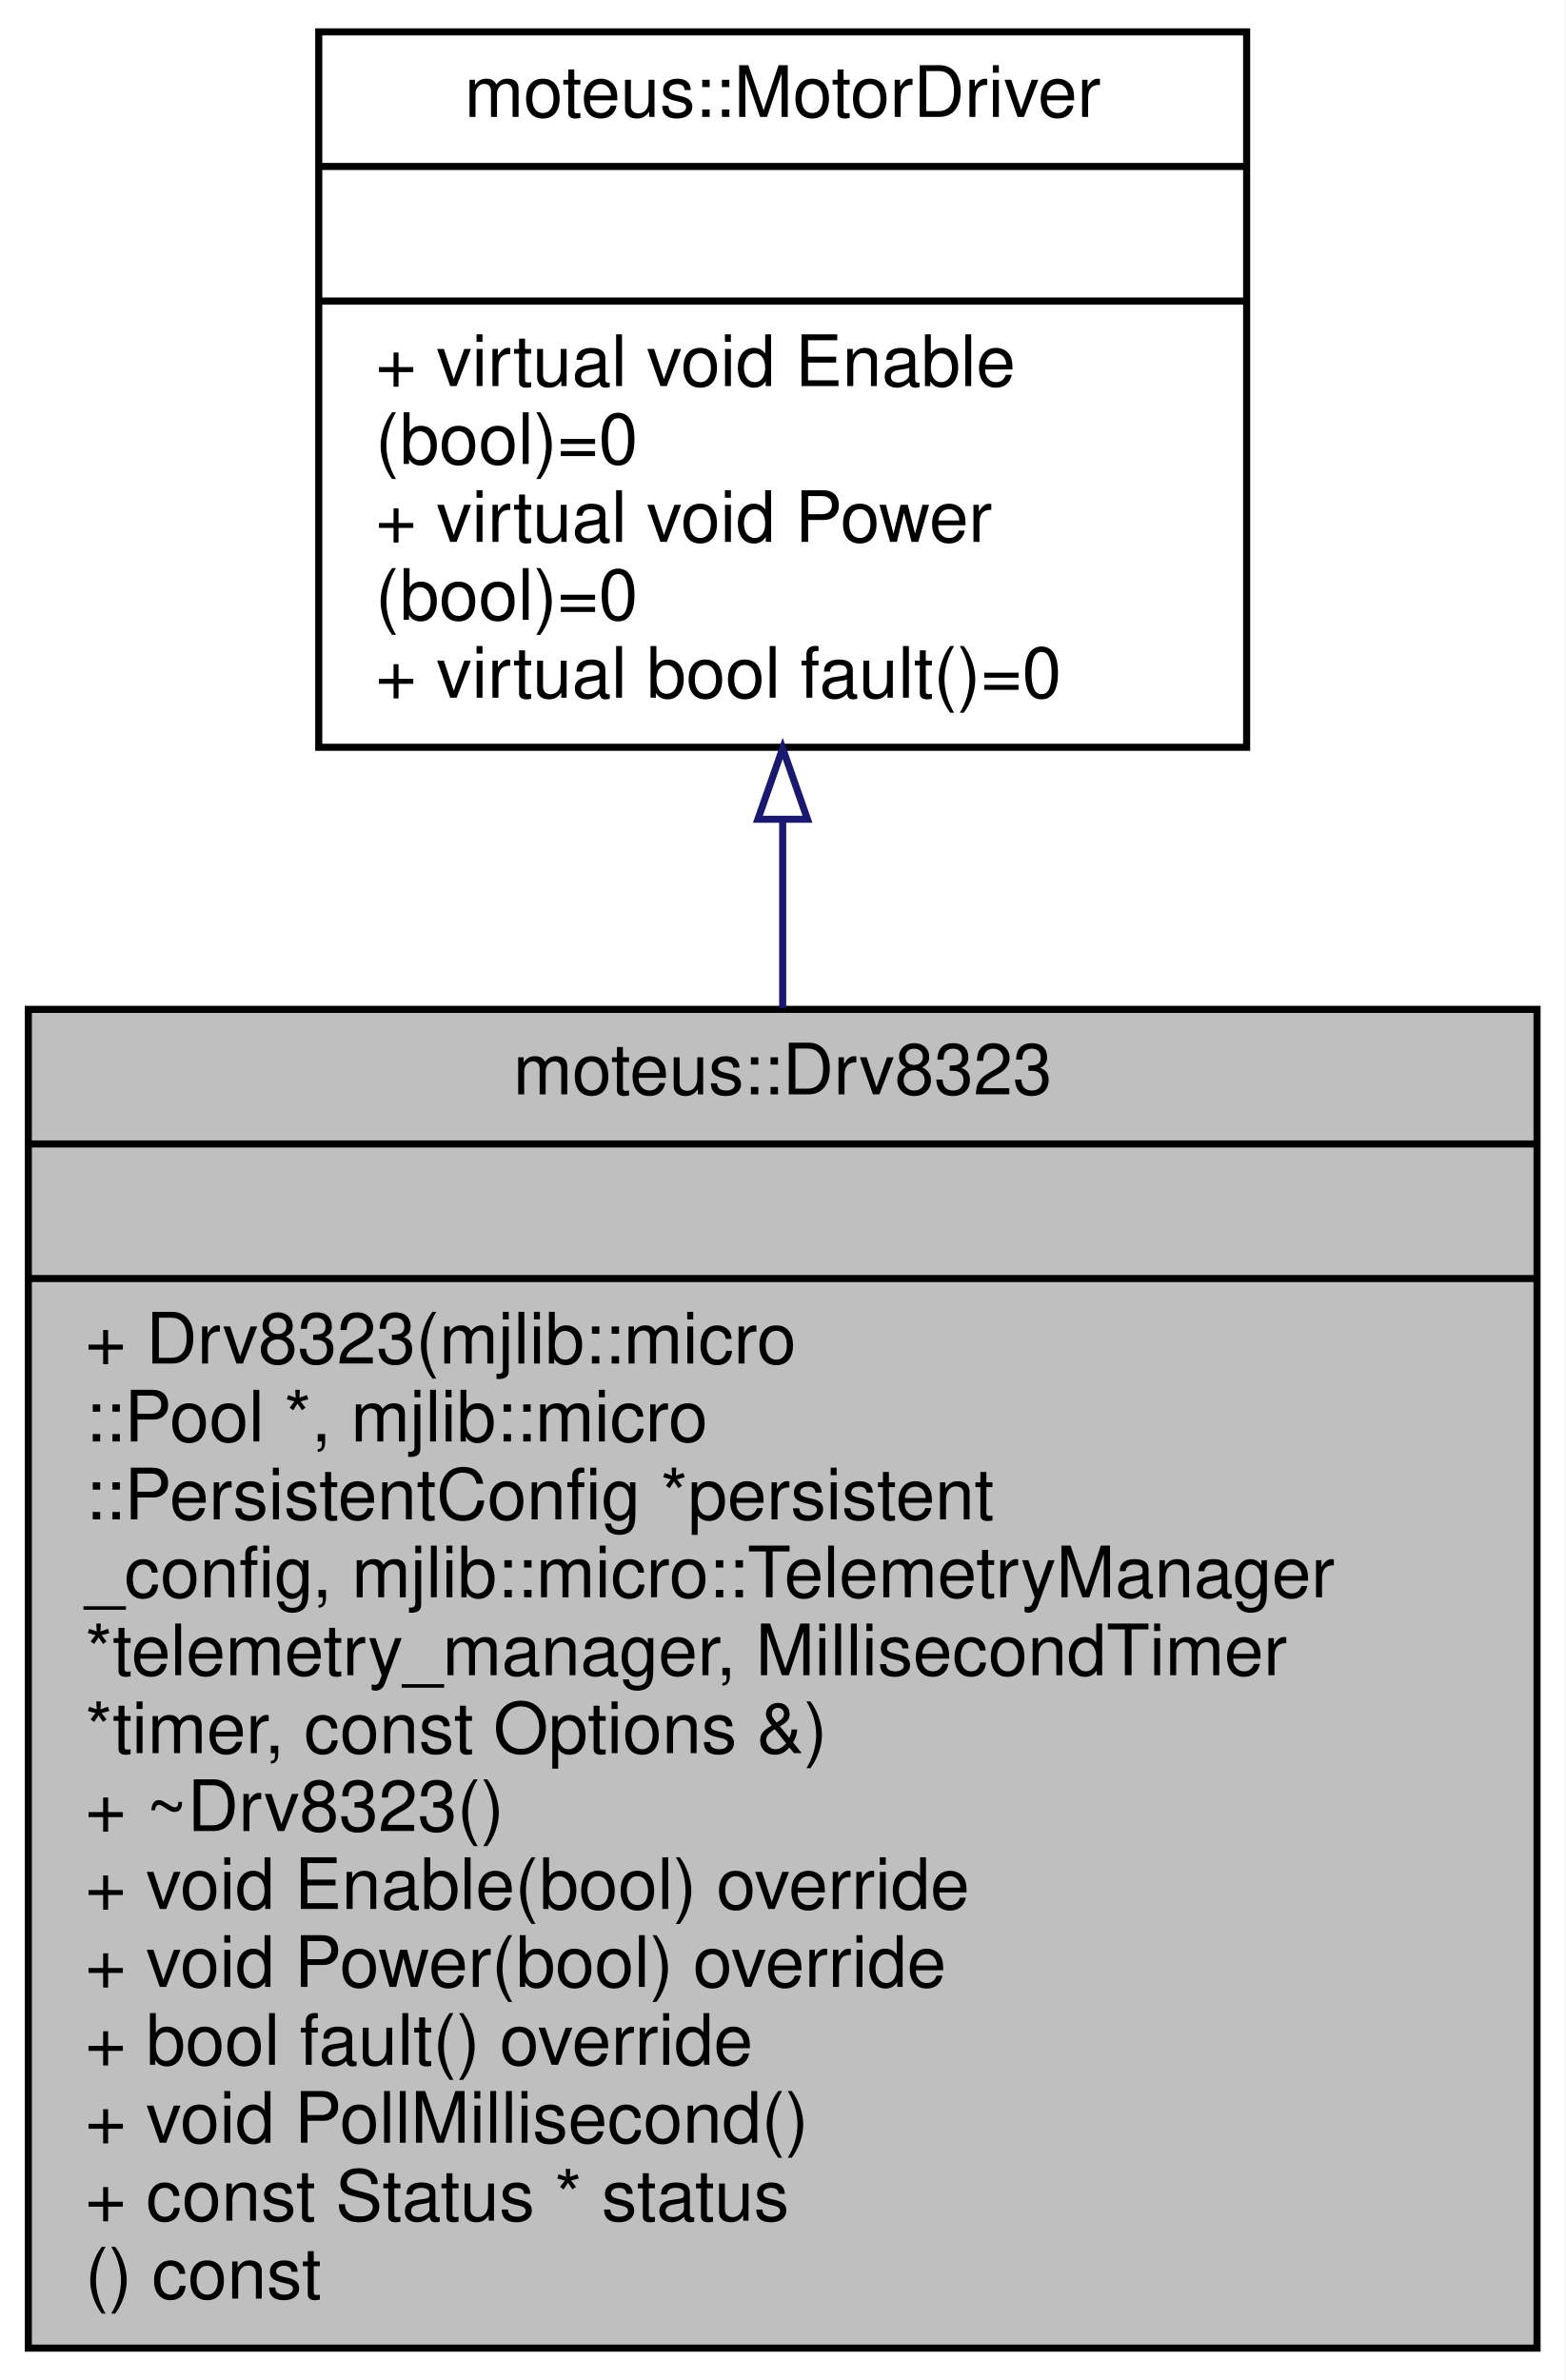
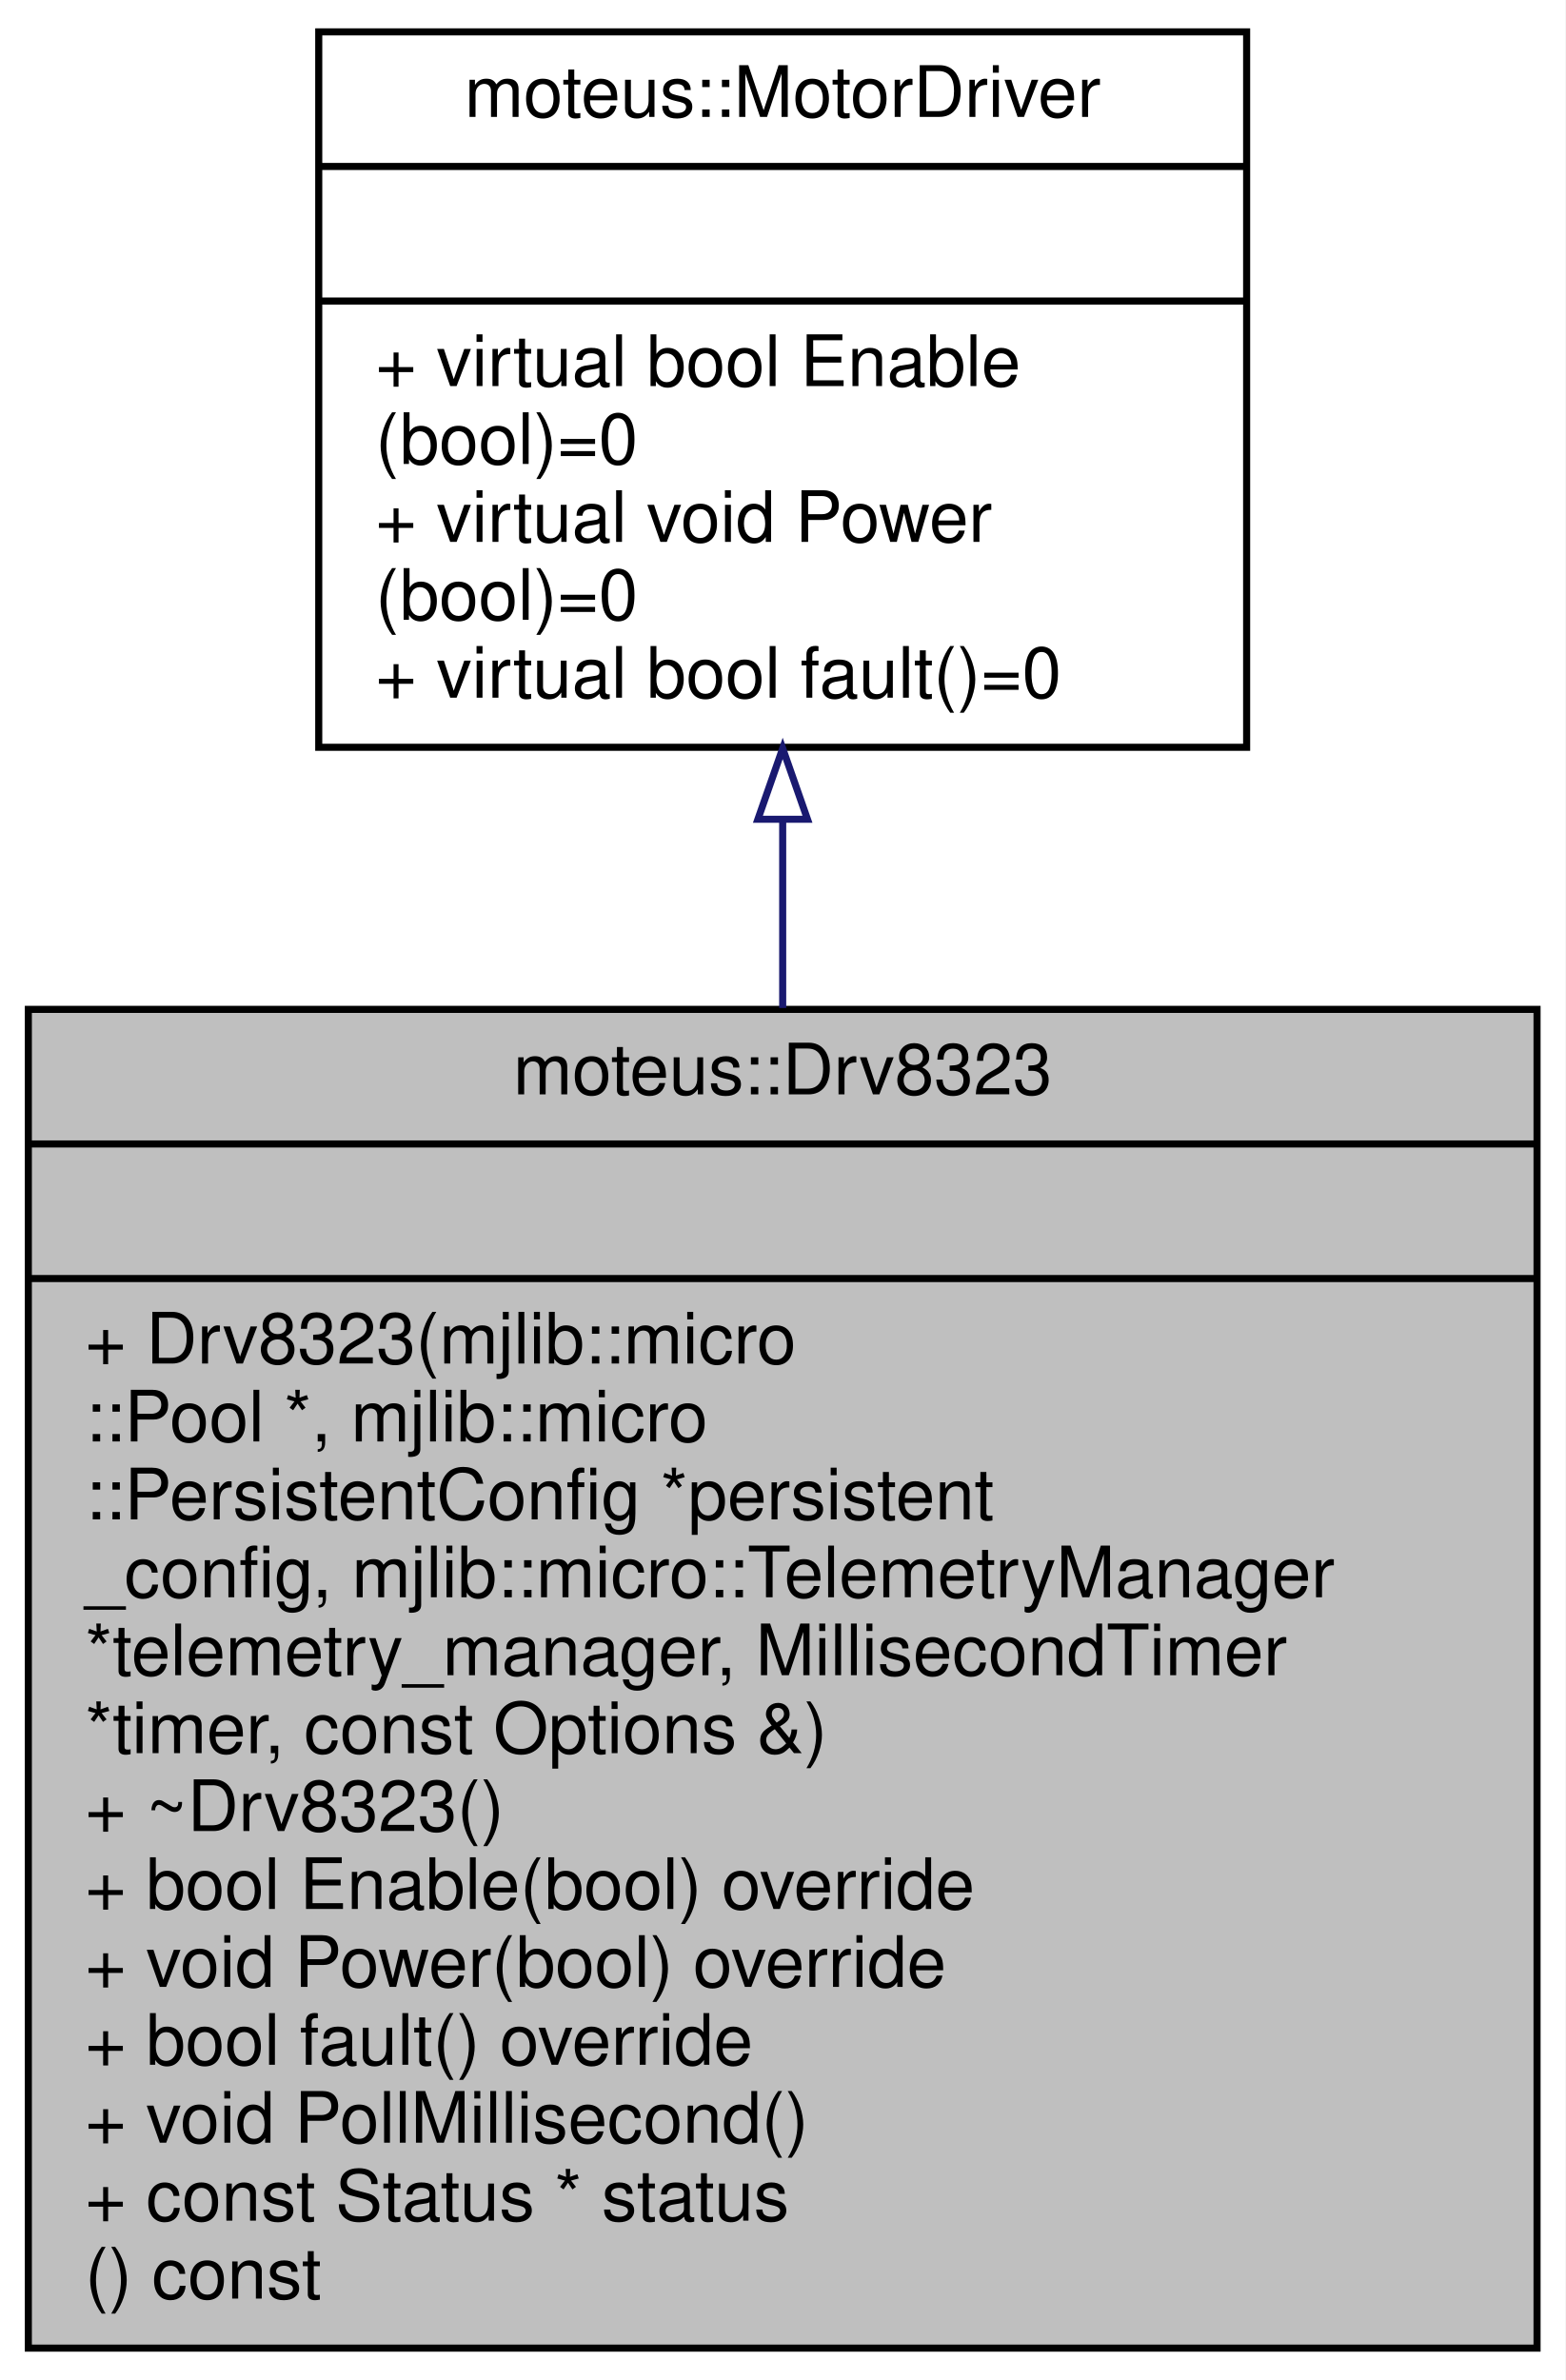
<svg xmlns="http://www.w3.org/2000/svg" xmlns:xlink="http://www.w3.org/1999/xlink" width="221pt" height="336pt" viewBox="0.00 0.00 221.00 336.00">
  <g id="graph0" class="graph" transform="scale(1 1) rotate(0) translate(4 332)">
    <polygon fill="white" stroke="transparent" points="-4,4 -4,-332 217,-332 217,4 -4,4" />
    <g id="node1" class="node">
      <g id="a_node1">
        <a xlink:title=" ">
          <polygon fill="#bfbfbf" stroke="black" points="0,-0.5 0,-189.5 213,-189.5 213,-0.5 0,-0.5" />
          <text text-anchor="middle" x="106.5" y="-177.5" font-family="Helvetica,sans-Serif" font-size="10.00">moteus::Drv8323</text>
          <polyline fill="none" stroke="black" points="0,-170.5 213,-170.5 " />
          <text text-anchor="middle" x="106.5" y="-158.5" font-family="Helvetica,sans-Serif" font-size="10.00"> </text>
          <polyline fill="none" stroke="black" points="0,-151.5 213,-151.5 " />
          <text text-anchor="start" x="8" y="-139.5" font-family="Helvetica,sans-Serif" font-size="10.00">+ Drv8323(mjlib::micro</text>
          <text text-anchor="start" x="8" y="-128.5" font-family="Helvetica,sans-Serif" font-size="10.00">::Pool *, mjlib::micro</text>
          <text text-anchor="start" x="8" y="-117.5" font-family="Helvetica,sans-Serif" font-size="10.00">::PersistentConfig *persistent</text>
          <text text-anchor="start" x="8" y="-106.5" font-family="Helvetica,sans-Serif" font-size="10.00">_config, mjlib::micro::TelemetryManager</text>
          <text text-anchor="start" x="8" y="-95.5" font-family="Helvetica,sans-Serif" font-size="10.00"> *telemetry_manager, MillisecondTimer</text>
          <text text-anchor="start" x="8" y="-84.5" font-family="Helvetica,sans-Serif" font-size="10.00"> *timer, const Options &amp;)</text>
          <text text-anchor="start" x="8" y="-73.5" font-family="Helvetica,sans-Serif" font-size="10.00">+ ~Drv8323()</text>
-           <text text-anchor="start" x="8" y="-62.5" font-family="Helvetica,sans-Serif" font-size="10.00">+ void Enable(bool) override</text>
+           <text text-anchor="start" x="8" y="-62.5" font-family="Helvetica,sans-Serif" font-size="10.00">+ bool Enable(bool) override</text>
          <text text-anchor="start" x="8" y="-51.5" font-family="Helvetica,sans-Serif" font-size="10.00">+ void Power(bool) override</text>
          <text text-anchor="start" x="8" y="-40.5" font-family="Helvetica,sans-Serif" font-size="10.00">+ bool fault() override</text>
          <text text-anchor="start" x="8" y="-29.5" font-family="Helvetica,sans-Serif" font-size="10.00">+ void PollMillisecond()</text>
          <text text-anchor="start" x="8" y="-18.5" font-family="Helvetica,sans-Serif" font-size="10.00">+ const Status * status</text>
          <text text-anchor="start" x="8" y="-7.5" font-family="Helvetica,sans-Serif" font-size="10.00">() const</text>
        </a>
      </g>
    </g>
    <g id="node2" class="node">
      <g id="a_node2">
        <a xlink:href="$df/d1e/classmoteus_1_1MotorDriver.html" xlink:title=" ">
          <polygon fill="white" stroke="black" points="41,-226.5 41,-327.5 172,-327.5 172,-226.5 41,-226.5" />
          <text text-anchor="middle" x="106.5" y="-315.5" font-family="Helvetica,sans-Serif" font-size="10.00">moteus::MotorDriver</text>
          <polyline fill="none" stroke="black" points="41,-308.5 172,-308.5 " />
          <text text-anchor="middle" x="106.5" y="-296.5" font-family="Helvetica,sans-Serif" font-size="10.00"> </text>
          <polyline fill="none" stroke="black" points="41,-289.5 172,-289.5 " />
-           <text text-anchor="start" x="49" y="-277.5" font-family="Helvetica,sans-Serif" font-size="10.00">+ virtual void Enable</text>
+           <text text-anchor="start" x="49" y="-277.5" font-family="Helvetica,sans-Serif" font-size="10.00">+ virtual bool Enable</text>
          <text text-anchor="start" x="49" y="-266.5" font-family="Helvetica,sans-Serif" font-size="10.00">(bool)=0</text>
          <text text-anchor="start" x="49" y="-255.5" font-family="Helvetica,sans-Serif" font-size="10.00">+ virtual void Power</text>
          <text text-anchor="start" x="49" y="-244.5" font-family="Helvetica,sans-Serif" font-size="10.00">(bool)=0</text>
          <text text-anchor="start" x="49" y="-233.5" font-family="Helvetica,sans-Serif" font-size="10.00">+ virtual bool fault()=0</text>
        </a>
      </g>
    </g>
    <g id="edge1" class="edge">
      <path fill="none" stroke="midnightblue" d="M106.5,-216.16C106.5,-207.63 106.5,-198.69 106.5,-189.7" />
      <polygon fill="none" stroke="midnightblue" points="103,-216.34 106.5,-226.34 110,-216.34 103,-216.34" />
    </g>
  </g>
</svg>
